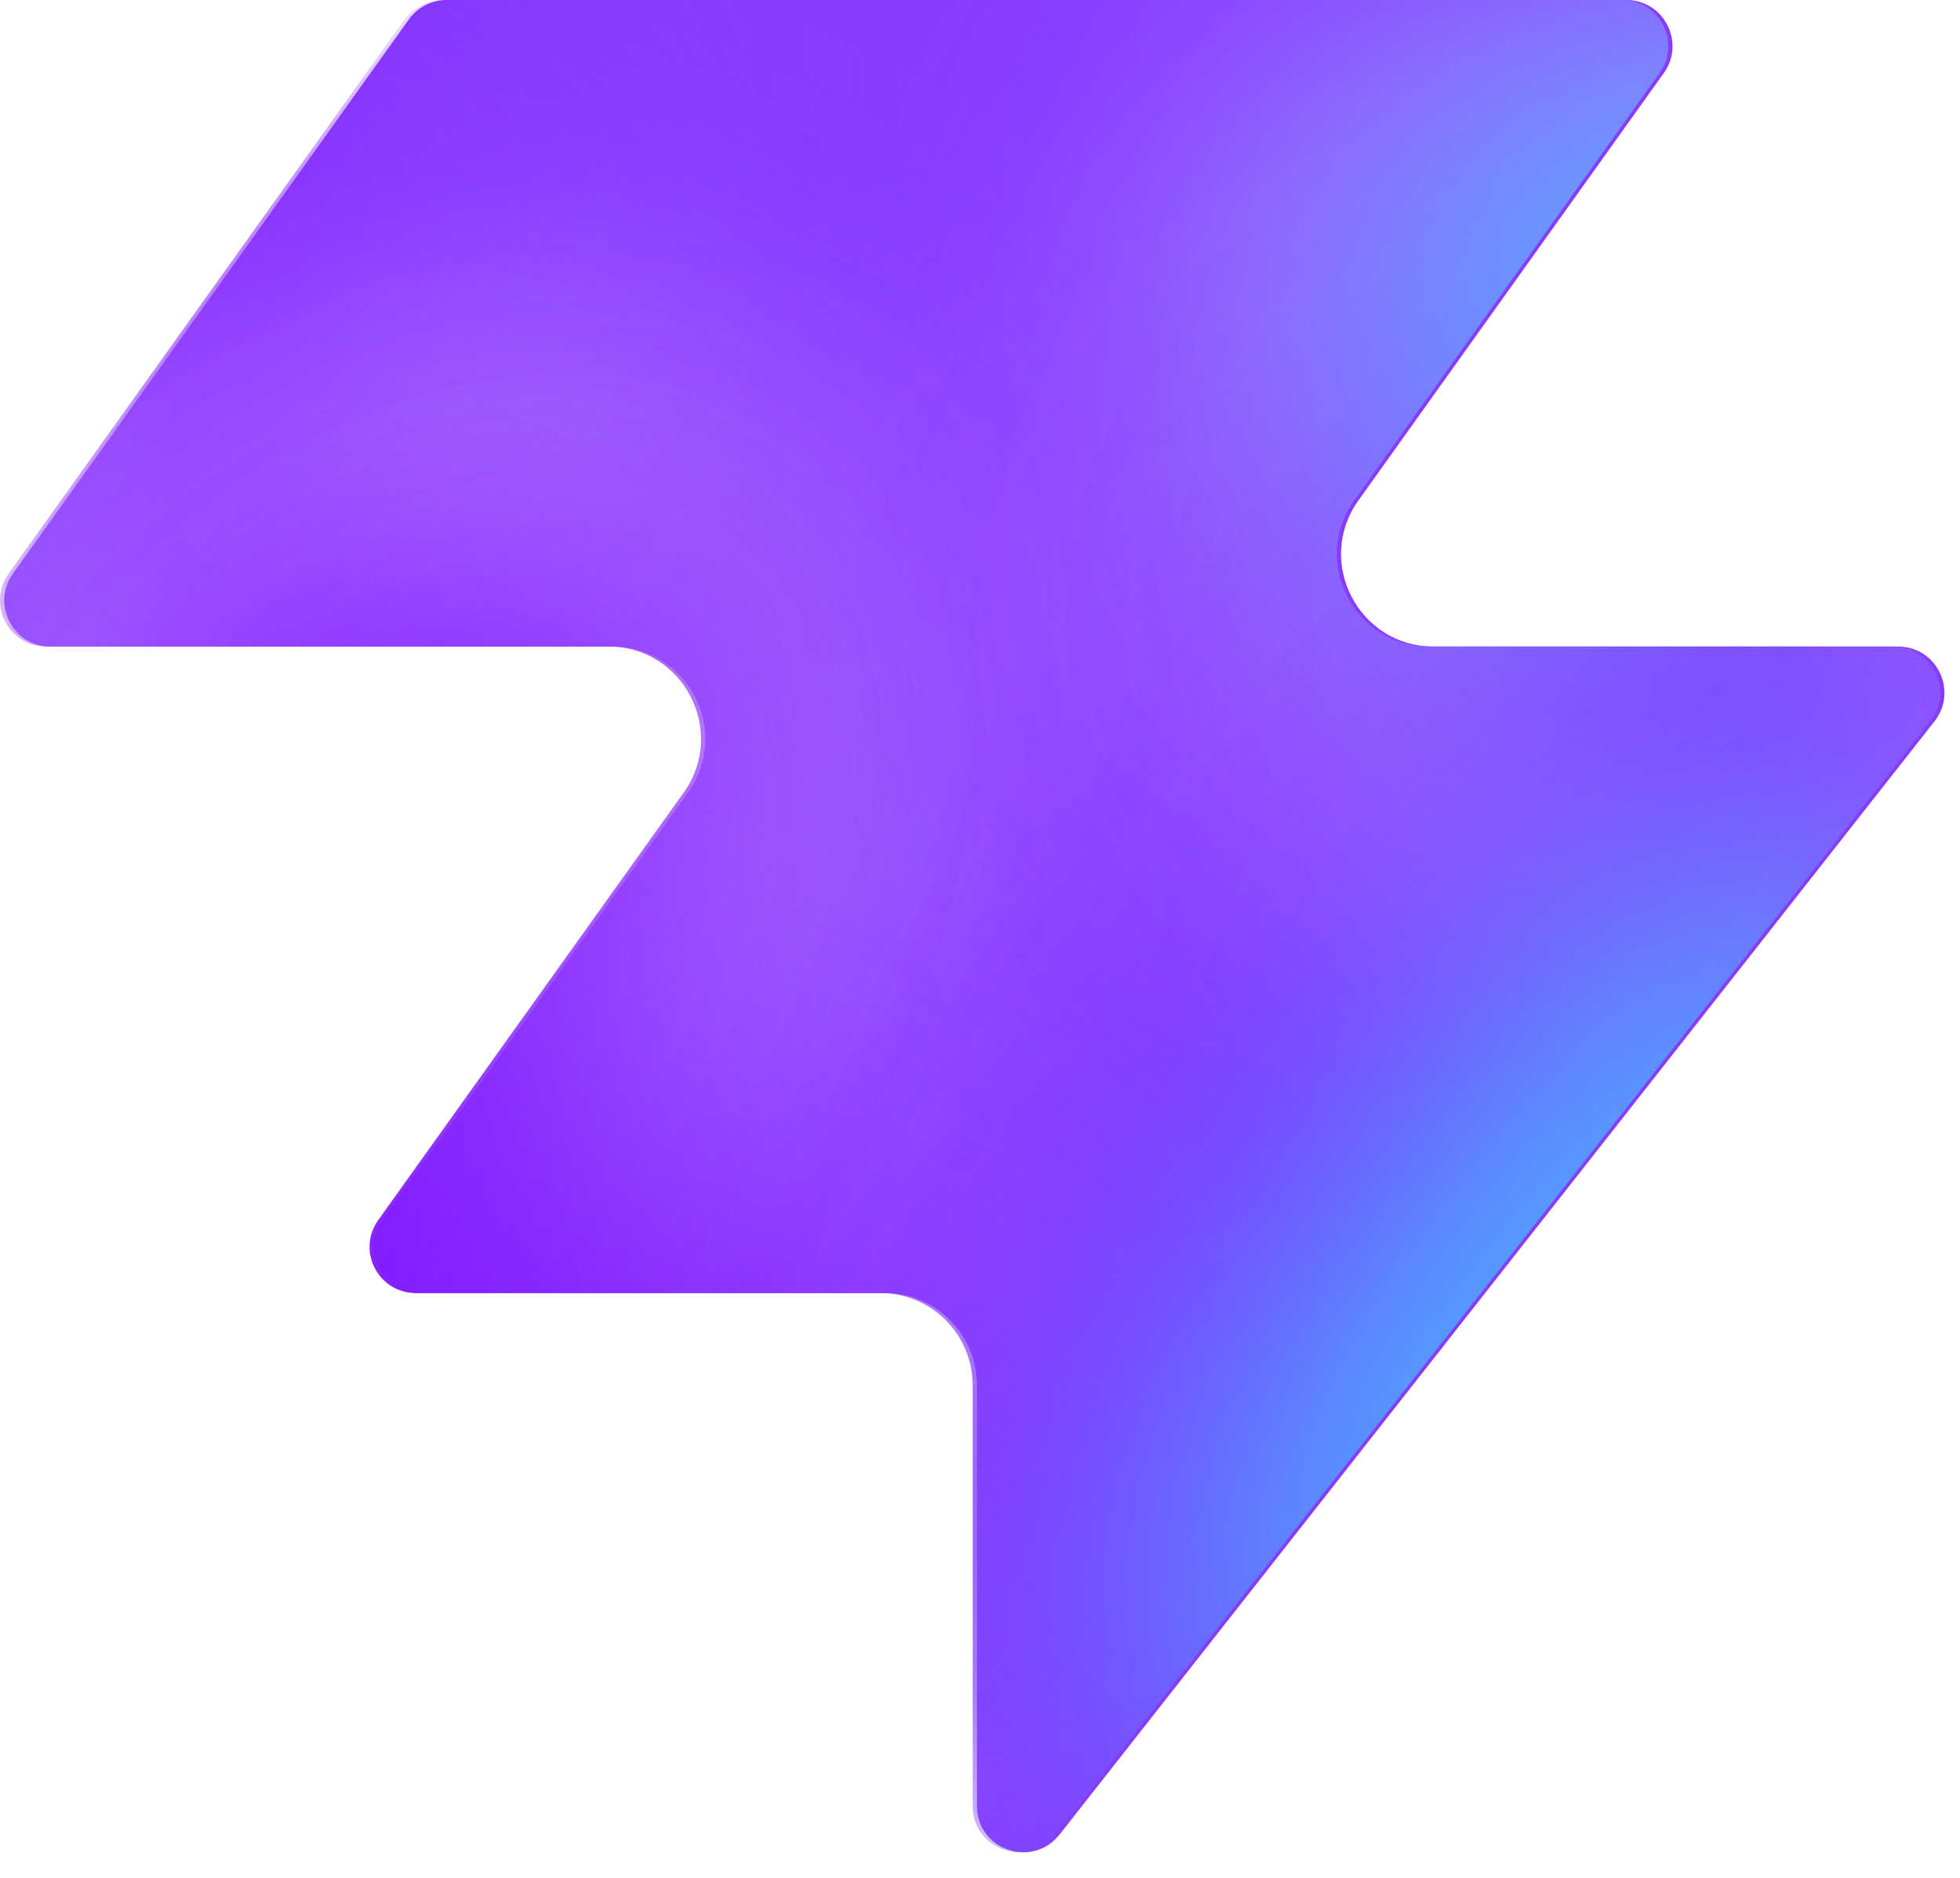
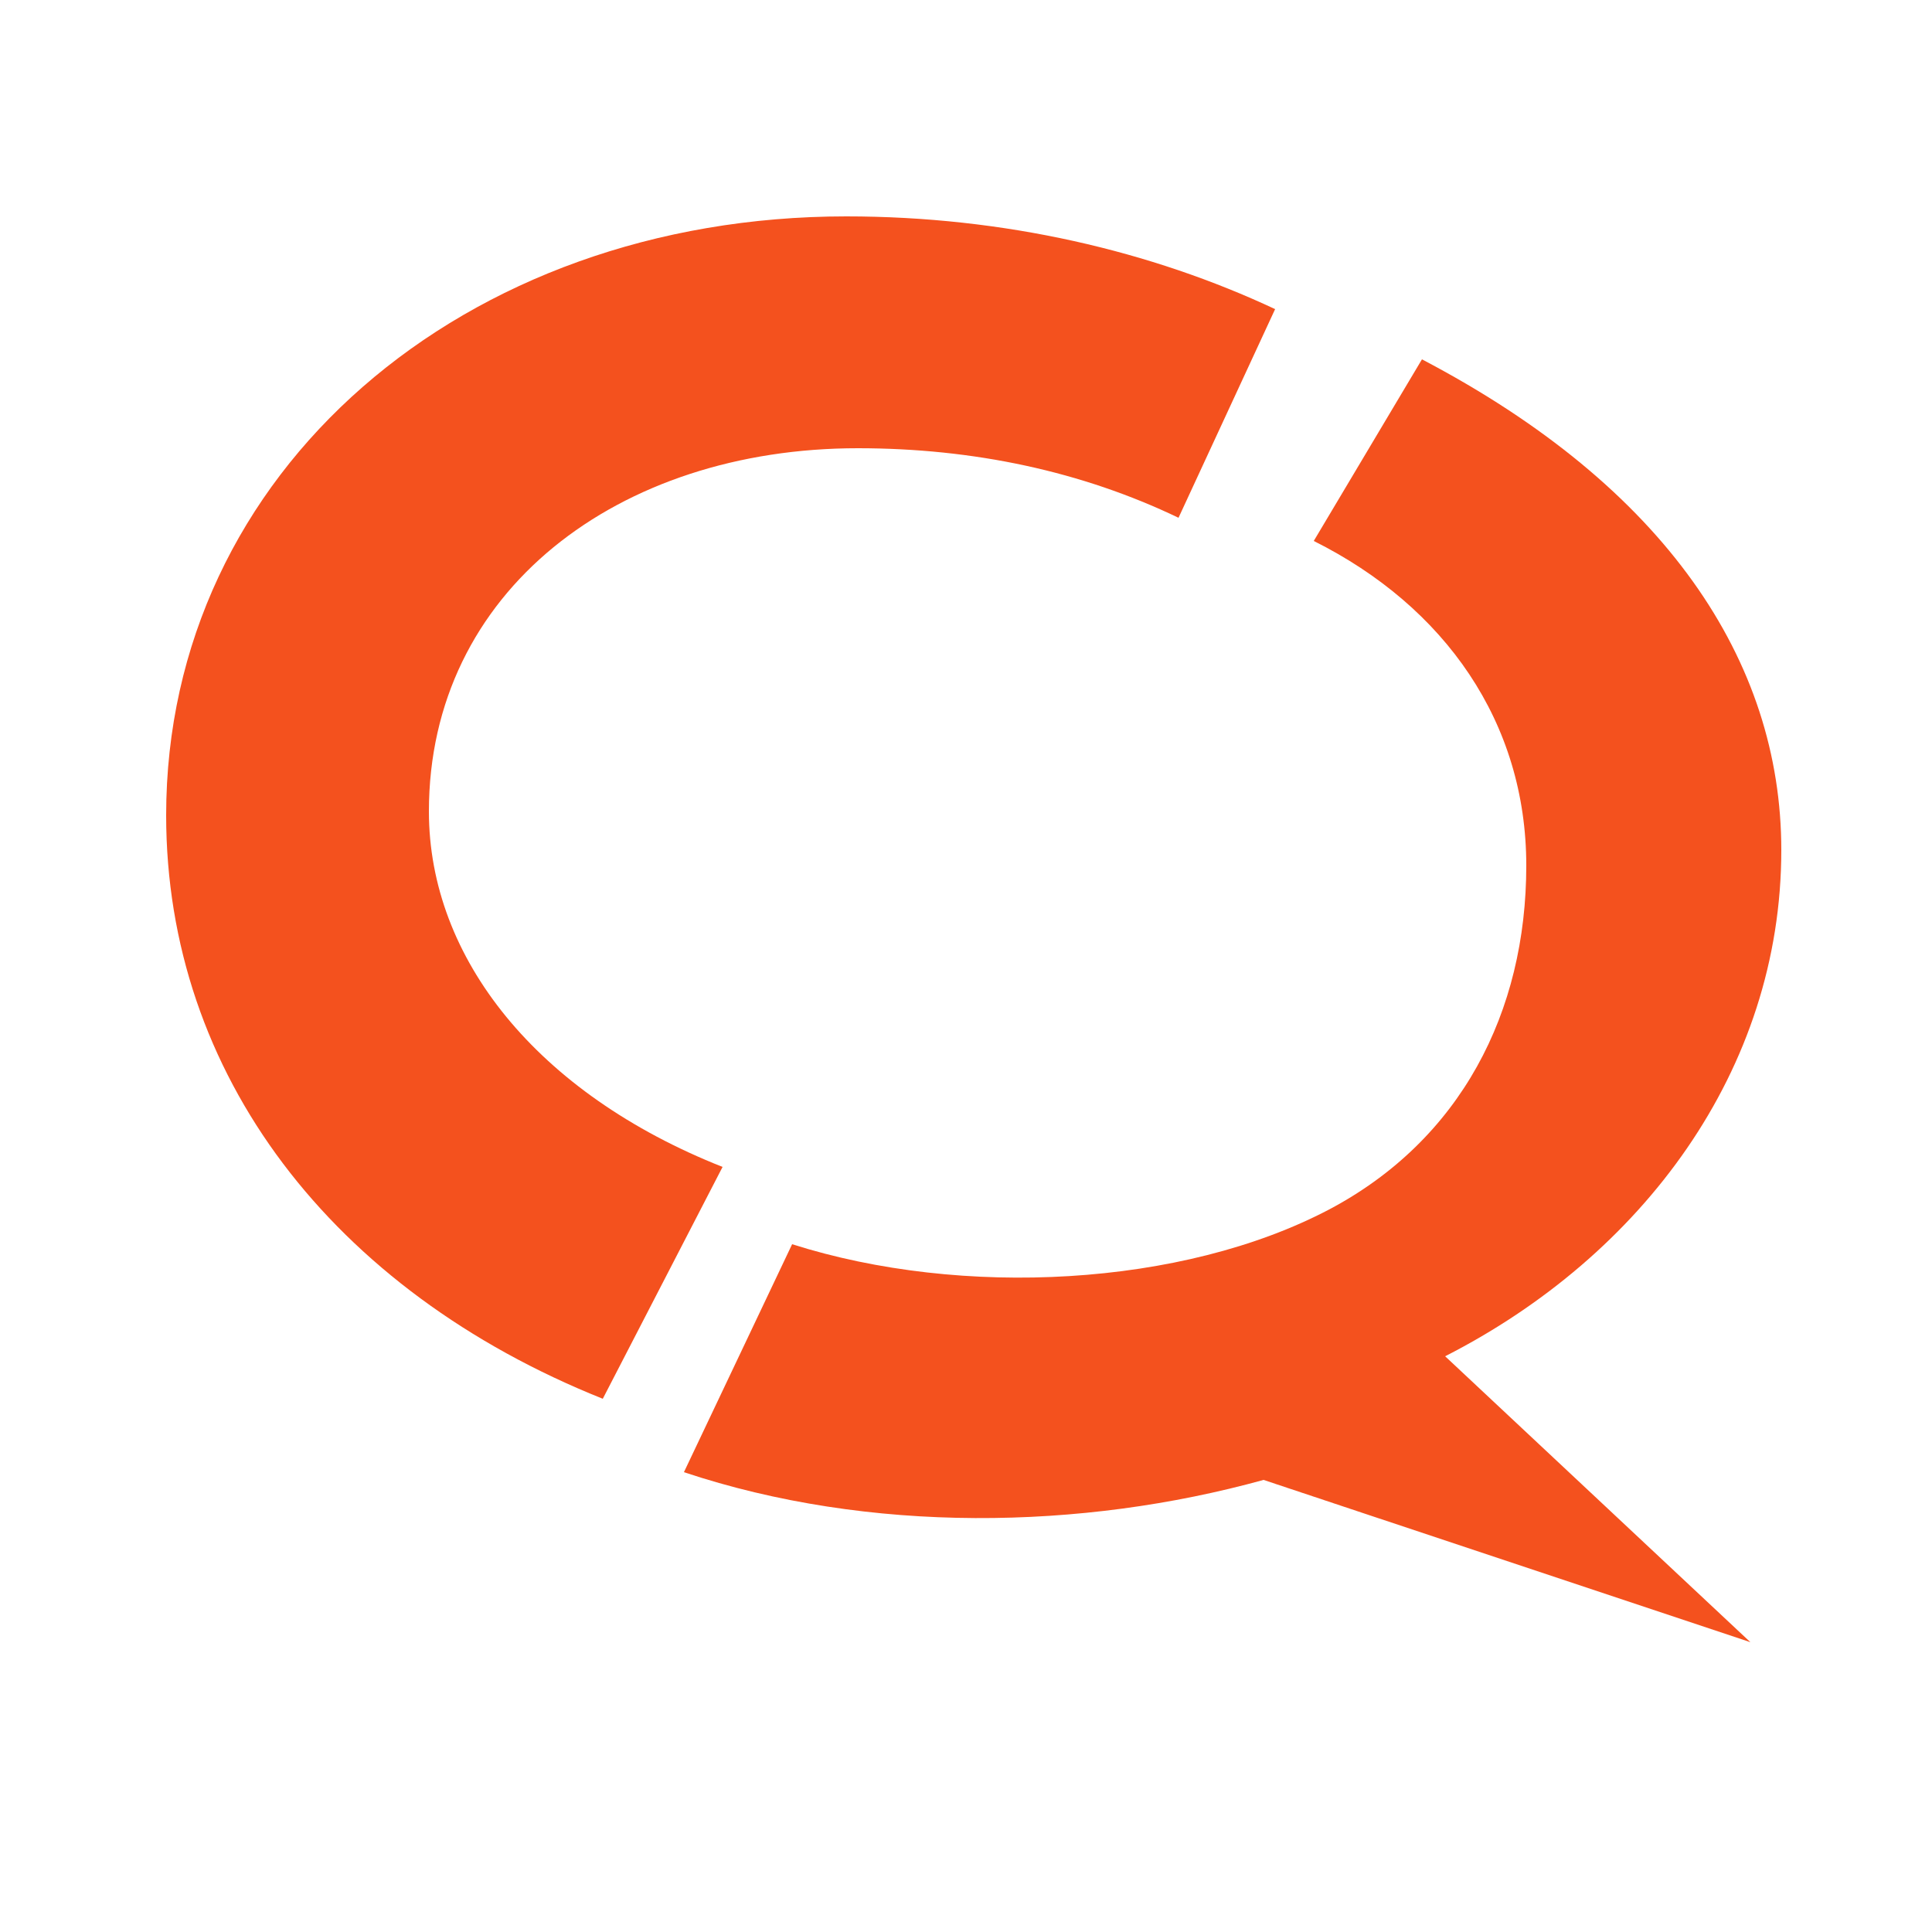
- <svg xmlns="http://www.w3.org/2000/svg" width="48" height="46" fill="none" viewBox="0 0 48 46">
-   <path fill="#863bff" d="M25.946 44.938c-.664.845-2.021.375-2.021-.698V33.937a2.26 2.26 0 0 0-2.262-2.262H10.287c-.92 0-1.456-1.04-.92-1.788l7.48-10.471c1.07-1.497 0-3.578-1.842-3.578H1.237c-.92 0-1.456-1.04-.92-1.788L10.013.474c.214-.297.556-.474.92-.474h28.894c.92 0 1.456 1.04.92 1.788l-7.48 10.471c-1.07 1.498 0 3.579 1.842 3.579h11.377c.943 0 1.473 1.088.89 1.83L25.947 44.94z" style="fill:#863bff;fill:color(display-p3 .525 .23 1);fill-opacity:1" />
-   <mask id="a" width="48" height="46" x="0" y="0" maskUnits="userSpaceOnUse" style="mask-type:alpha">
-     <path fill="#000" d="M25.842 44.938c-.664.844-2.021.375-2.021-.698V33.937a2.26 2.26 0 0 0-2.262-2.262H10.183c-.92 0-1.456-1.04-.92-1.788l7.48-10.471c1.07-1.498 0-3.579-1.842-3.579H1.133c-.92 0-1.456-1.04-.92-1.787L9.91.473c.214-.297.556-.474.92-.474h28.894c.92 0 1.456 1.04.92 1.788l-7.48 10.471c-1.07 1.498 0 3.578 1.842 3.578h11.377c.943 0 1.473 1.088.89 1.832L25.843 44.94z" style="fill:#000;fill-opacity:1" />
-   </mask>
-   <g mask="url(#a)">
-     <g filter="url(#b)">
-       <ellipse cx="5.508" cy="14.704" fill="#ede6ff" rx="5.508" ry="14.704" style="fill:#ede6ff;fill:color(display-p3 .927 .903 1);fill-opacity:1" transform="matrix(.00324 1 1 -.00324 -4.47 31.516)" />
-     </g>
-     <g filter="url(#c)">
-       <ellipse cx="10.399" cy="29.851" fill="#ede6ff" rx="10.399" ry="29.851" style="fill:#ede6ff;fill:color(display-p3 .927 .903 1);fill-opacity:1" transform="matrix(.00324 1 1 -.00324 -39.328 7.883)" />
-     </g>
-     <g filter="url(#d)">
-       <ellipse cx="5.508" cy="30.487" fill="#7e14ff" rx="5.508" ry="30.487" style="fill:#7e14ff;fill:color(display-p3 .492 .077 1);fill-opacity:1" transform="rotate(89.814 -25.913 -14.639)scale(1 -1)" />
-     </g>
-     <g filter="url(#e)">
-       <ellipse cx="5.508" cy="30.599" fill="#7e14ff" rx="5.508" ry="30.599" style="fill:#7e14ff;fill:color(display-p3 .492 .077 1);fill-opacity:1" transform="rotate(89.814 -32.644 -3.334)scale(1 -1)" />
-     </g>
-     <g filter="url(#f)">
-       <ellipse cx="5.508" cy="30.599" fill="#7e14ff" rx="5.508" ry="30.599" style="fill:#7e14ff;fill:color(display-p3 .492 .077 1);fill-opacity:1" transform="matrix(.00324 1 1 -.00324 -34.34 30.47)" />
-     </g>
-     <g filter="url(#g)">
-       <ellipse cx="14.072" cy="22.078" fill="#ede6ff" rx="14.072" ry="22.078" style="fill:#ede6ff;fill:color(display-p3 .927 .903 1);fill-opacity:1" transform="rotate(93.35 24.506 48.493)scale(-1 1)" />
-     </g>
-     <g filter="url(#h)">
-       <ellipse cx="3.47" cy="21.501" fill="#7e14ff" rx="3.47" ry="21.501" style="fill:#7e14ff;fill:color(display-p3 .492 .077 1);fill-opacity:1" transform="rotate(89.009 28.708 47.59)scale(-1 1)" />
-     </g>
-     <g filter="url(#i)">
-       <ellipse cx="3.47" cy="21.501" fill="#7e14ff" rx="3.47" ry="21.501" style="fill:#7e14ff;fill:color(display-p3 .492 .077 1);fill-opacity:1" transform="rotate(89.009 28.708 47.59)scale(-1 1)" />
-     </g>
-     <g filter="url(#j)">
-       <ellipse cx=".387" cy="8.972" fill="#7e14ff" rx="4.407" ry="29.108" style="fill:#7e14ff;fill:color(display-p3 .492 .077 1);fill-opacity:1" transform="rotate(39.51 .387 8.972)" />
-     </g>
-     <g filter="url(#k)">
-       <ellipse cx="47.523" cy="-6.092" fill="#7e14ff" rx="4.407" ry="29.108" style="fill:#7e14ff;fill:color(display-p3 .492 .077 1);fill-opacity:1" transform="rotate(37.892 47.523 -6.092)" />
-     </g>
-     <g filter="url(#l)">
-       <ellipse cx="41.412" cy="6.333" fill="#47bfff" rx="5.971" ry="9.665" style="fill:#47bfff;fill:color(display-p3 .28 .748 1);fill-opacity:1" transform="rotate(37.892 41.412 6.333)" />
-     </g>
-     <g filter="url(#m)">
-       <ellipse cx="-1.879" cy="38.332" fill="#7e14ff" rx="4.407" ry="29.108" style="fill:#7e14ff;fill:color(display-p3 .492 .077 1);fill-opacity:1" transform="rotate(37.892 -1.88 38.332)" />
-     </g>
-     <g filter="url(#n)">
-       <ellipse cx="-1.879" cy="38.332" fill="#7e14ff" rx="4.407" ry="29.108" style="fill:#7e14ff;fill:color(display-p3 .492 .077 1);fill-opacity:1" transform="rotate(37.892 -1.88 38.332)" />
-     </g>
-     <g filter="url(#o)">
-       <ellipse cx="35.651" cy="29.907" fill="#7e14ff" rx="4.407" ry="29.108" style="fill:#7e14ff;fill:color(display-p3 .492 .077 1);fill-opacity:1" transform="rotate(37.892 35.651 29.907)" />
-     </g>
-     <g filter="url(#p)">
-       <ellipse cx="38.418" cy="32.4" fill="#47bfff" rx="5.971" ry="15.297" style="fill:#47bfff;fill:color(display-p3 .28 .748 1);fill-opacity:1" transform="rotate(37.892 38.418 32.4)" />
-     </g>
-   </g>
-   <defs>
-     <filter id="b" width="60.045" height="41.654" x="-19.77" y="16.149" color-interpolation-filters="sRGB" filterUnits="userSpaceOnUse">
-       <feFlood flood-opacity="0" result="BackgroundImageFix" />
-       <feBlend in="SourceGraphic" in2="BackgroundImageFix" result="shape" />
-       <feGaussianBlur result="effect1_foregroundBlur_2002_17158" stdDeviation="7.659" />
-     </filter>
-     <filter id="c" width="90.34" height="51.437" x="-54.613" y="-7.533" color-interpolation-filters="sRGB" filterUnits="userSpaceOnUse">
-       <feFlood flood-opacity="0" result="BackgroundImageFix" />
-       <feBlend in="SourceGraphic" in2="BackgroundImageFix" result="shape" />
-       <feGaussianBlur result="effect1_foregroundBlur_2002_17158" stdDeviation="7.659" />
-     </filter>
-     <filter id="d" width="79.355" height="29.4" x="-49.64" y="2.03" color-interpolation-filters="sRGB" filterUnits="userSpaceOnUse">
-       <feFlood flood-opacity="0" result="BackgroundImageFix" />
-       <feBlend in="SourceGraphic" in2="BackgroundImageFix" result="shape" />
-       <feGaussianBlur result="effect1_foregroundBlur_2002_17158" stdDeviation="4.596" />
-     </filter>
-     <filter id="e" width="79.579" height="29.4" x="-45.045" y="20.029" color-interpolation-filters="sRGB" filterUnits="userSpaceOnUse">
-       <feFlood flood-opacity="0" result="BackgroundImageFix" />
-       <feBlend in="SourceGraphic" in2="BackgroundImageFix" result="shape" />
-       <feGaussianBlur result="effect1_foregroundBlur_2002_17158" stdDeviation="4.596" />
-     </filter>
-     <filter id="f" width="79.579" height="29.4" x="-43.513" y="21.178" color-interpolation-filters="sRGB" filterUnits="userSpaceOnUse">
-       <feFlood flood-opacity="0" result="BackgroundImageFix" />
-       <feBlend in="SourceGraphic" in2="BackgroundImageFix" result="shape" />
-       <feGaussianBlur result="effect1_foregroundBlur_2002_17158" stdDeviation="4.596" />
-     </filter>
-     <filter id="g" width="74.749" height="58.852" x="15.756" y="-17.901" color-interpolation-filters="sRGB" filterUnits="userSpaceOnUse">
-       <feFlood flood-opacity="0" result="BackgroundImageFix" />
-       <feBlend in="SourceGraphic" in2="BackgroundImageFix" result="shape" />
-       <feGaussianBlur result="effect1_foregroundBlur_2002_17158" stdDeviation="7.659" />
-     </filter>
-     <filter id="h" width="61.377" height="25.362" x="23.548" y="2.284" color-interpolation-filters="sRGB" filterUnits="userSpaceOnUse">
-       <feFlood flood-opacity="0" result="BackgroundImageFix" />
-       <feBlend in="SourceGraphic" in2="BackgroundImageFix" result="shape" />
-       <feGaussianBlur result="effect1_foregroundBlur_2002_17158" stdDeviation="4.596" />
-     </filter>
-     <filter id="i" width="61.377" height="25.362" x="23.548" y="2.284" color-interpolation-filters="sRGB" filterUnits="userSpaceOnUse">
-       <feFlood flood-opacity="0" result="BackgroundImageFix" />
-       <feBlend in="SourceGraphic" in2="BackgroundImageFix" result="shape" />
-       <feGaussianBlur result="effect1_foregroundBlur_2002_17158" stdDeviation="4.596" />
-     </filter>
-     <filter id="j" width="56.045" height="63.649" x="-27.636" y="-22.853" color-interpolation-filters="sRGB" filterUnits="userSpaceOnUse">
-       <feFlood flood-opacity="0" result="BackgroundImageFix" />
-       <feBlend in="SourceGraphic" in2="BackgroundImageFix" result="shape" />
-       <feGaussianBlur result="effect1_foregroundBlur_2002_17158" stdDeviation="4.596" />
-     </filter>
-     <filter id="k" width="54.814" height="64.646" x="20.116" y="-38.415" color-interpolation-filters="sRGB" filterUnits="userSpaceOnUse">
-       <feFlood flood-opacity="0" result="BackgroundImageFix" />
-       <feBlend in="SourceGraphic" in2="BackgroundImageFix" result="shape" />
-       <feGaussianBlur result="effect1_foregroundBlur_2002_17158" stdDeviation="4.596" />
-     </filter>
-     <filter id="l" width="33.541" height="35.313" x="24.641" y="-11.323" color-interpolation-filters="sRGB" filterUnits="userSpaceOnUse">
-       <feFlood flood-opacity="0" result="BackgroundImageFix" />
-       <feBlend in="SourceGraphic" in2="BackgroundImageFix" result="shape" />
-       <feGaussianBlur result="effect1_foregroundBlur_2002_17158" stdDeviation="4.596" />
-     </filter>
-     <filter id="m" width="54.814" height="64.646" x="-29.286" y="6.009" color-interpolation-filters="sRGB" filterUnits="userSpaceOnUse">
-       <feFlood flood-opacity="0" result="BackgroundImageFix" />
-       <feBlend in="SourceGraphic" in2="BackgroundImageFix" result="shape" />
-       <feGaussianBlur result="effect1_foregroundBlur_2002_17158" stdDeviation="4.596" />
-     </filter>
-     <filter id="n" width="54.814" height="64.646" x="-29.286" y="6.009" color-interpolation-filters="sRGB" filterUnits="userSpaceOnUse">
-       <feFlood flood-opacity="0" result="BackgroundImageFix" />
-       <feBlend in="SourceGraphic" in2="BackgroundImageFix" result="shape" />
-       <feGaussianBlur result="effect1_foregroundBlur_2002_17158" stdDeviation="4.596" />
-     </filter>
-     <filter id="o" width="54.814" height="64.646" x="8.244" y="-2.416" color-interpolation-filters="sRGB" filterUnits="userSpaceOnUse">
-       <feFlood flood-opacity="0" result="BackgroundImageFix" />
-       <feBlend in="SourceGraphic" in2="BackgroundImageFix" result="shape" />
-       <feGaussianBlur result="effect1_foregroundBlur_2002_17158" stdDeviation="4.596" />
-     </filter>
-     <filter id="p" width="39.409" height="43.623" x="18.713" y="10.588" color-interpolation-filters="sRGB" filterUnits="userSpaceOnUse">
-       <feFlood flood-opacity="0" result="BackgroundImageFix" />
-       <feBlend in="SourceGraphic" in2="BackgroundImageFix" result="shape" />
-       <feGaussianBlur result="effect1_foregroundBlur_2002_17158" stdDeviation="4.596" />
-     </filter>
-   </defs>
+ <svg xmlns="http://www.w3.org/2000/svg" width="500" height="500" viewBox="0 0 500 500" fill="none">
+   <path fill="#F4511E" d="M330 80c-32-15-70-24-111-24C120 56 43 122 43 211c0 67 43 123 113 151l31-60c-48-19-76-54-76-92 0-57 49-94 111-94 30 0 58 6 83 18l25-54Z" />
+   <path fill="#F4511E" d="M368 93c63 33 93 78 93 127 0 57-36 105-87 131l79 74-126-42c-47 13-102 14-150-2l28-59c44 14 101 11 139-9 34-18 51-51 51-89 0-37-21-67-55-84l28-47Z" />
</svg>
